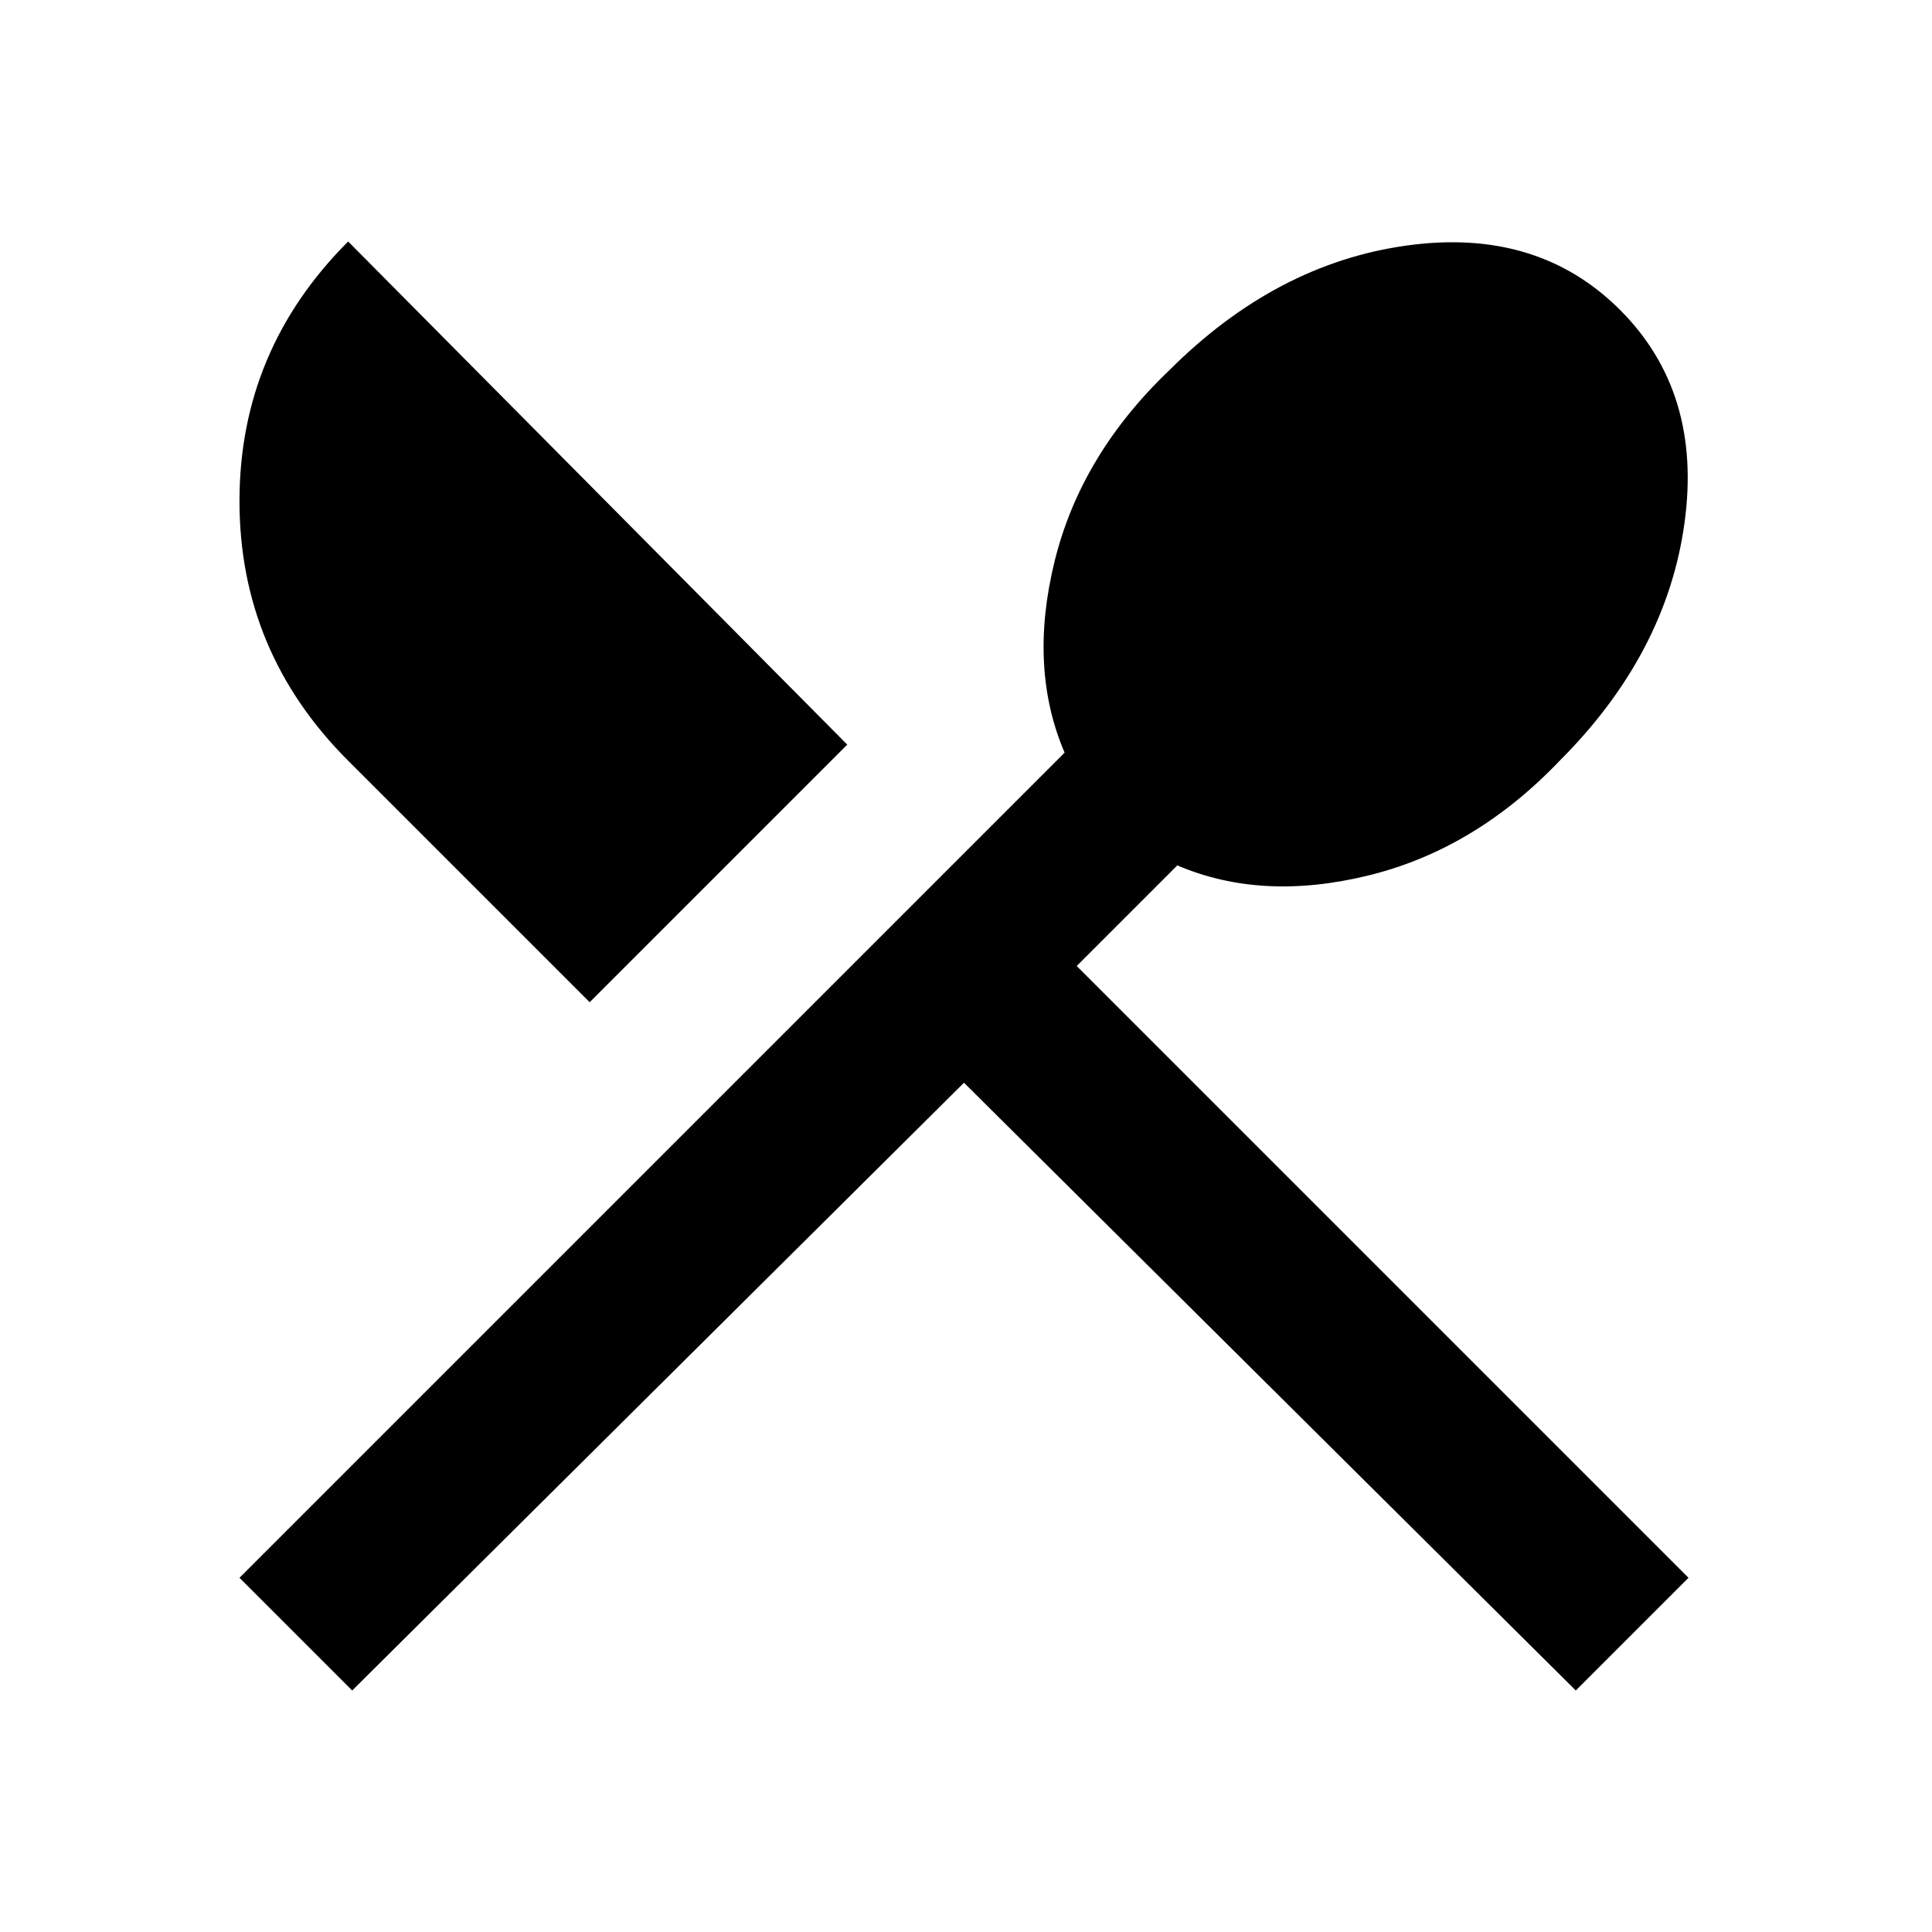
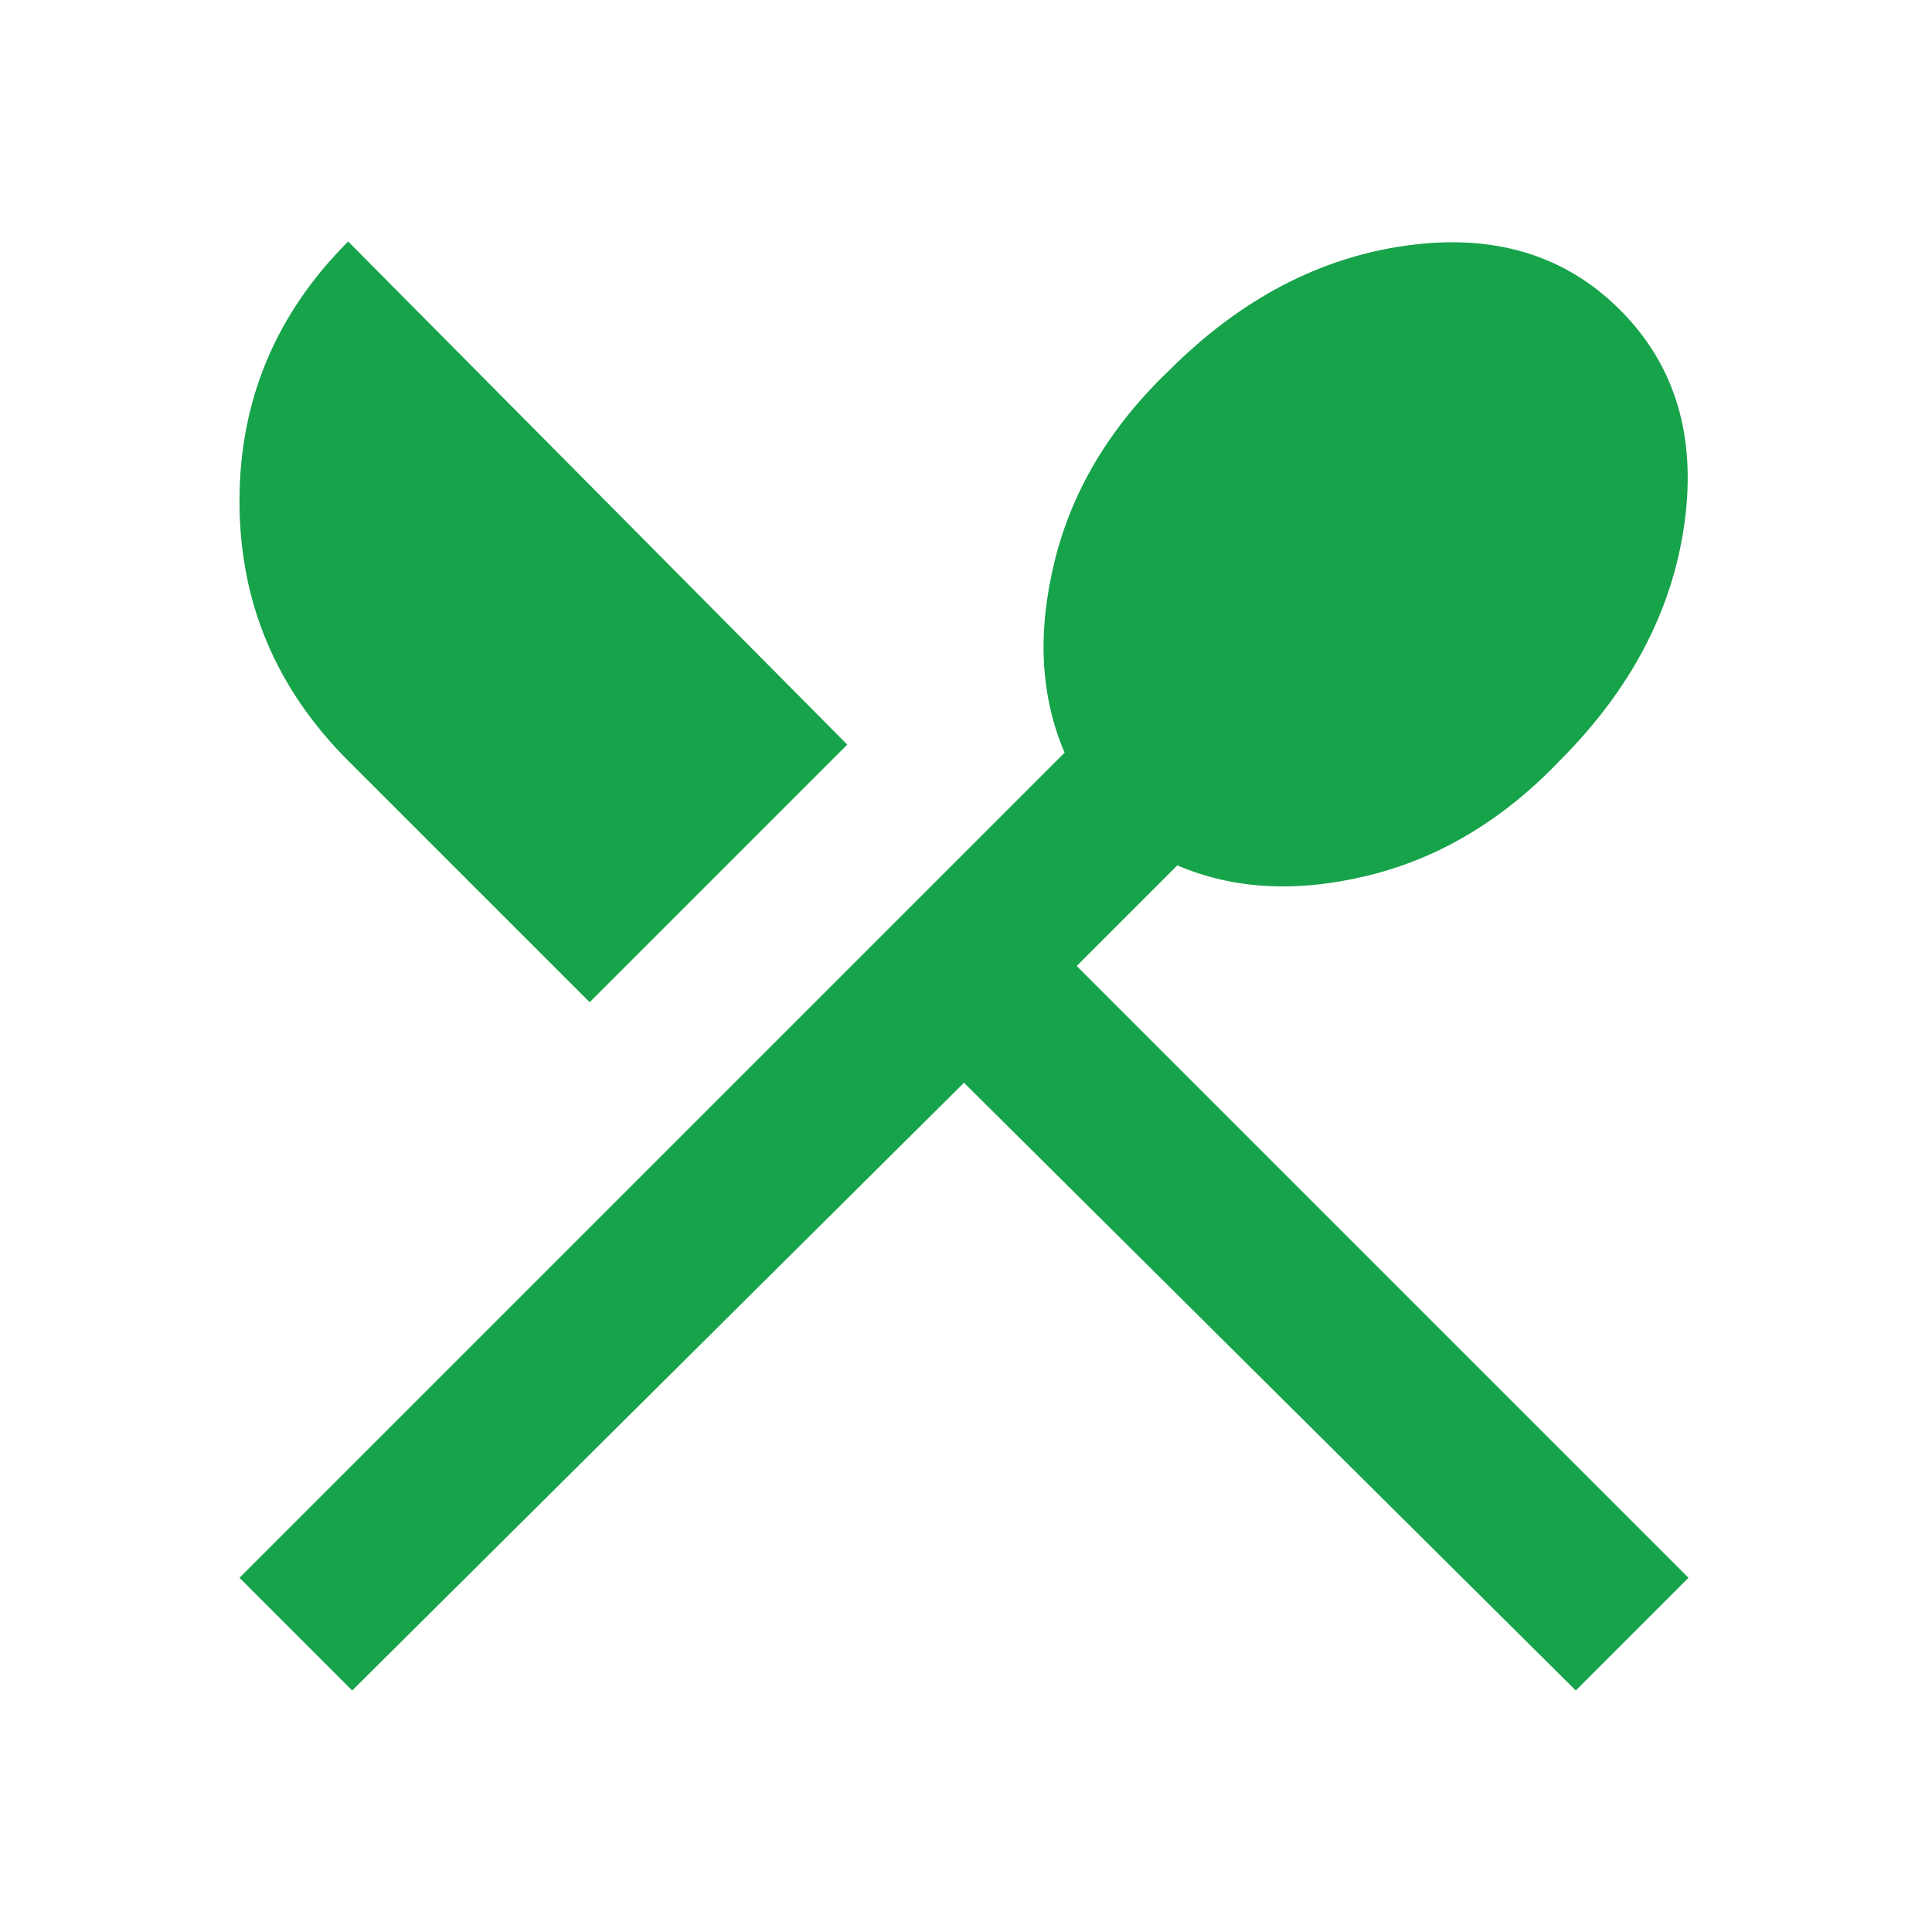
- <svg xmlns="http://www.w3.org/2000/svg" height="24" viewBox="0 -960 960 960" width="24">
+ <svg xmlns="http://www.w3.org/2000/svg" height="24" viewBox="0 -960 960 960" width="24" fill="#16a34a">
  <path d="m175-120-56-56 410-410q-18-42-5-95t57-95q53-53 118-62t106 32q41 41 32 106t-62 118q-42 44-95 57t-95-5l-50 50 304 304-56 56-304-302-304 302Zm118-342L173-582q-54-54-54-129t54-129l248 250-128 128Z" />
</svg>
